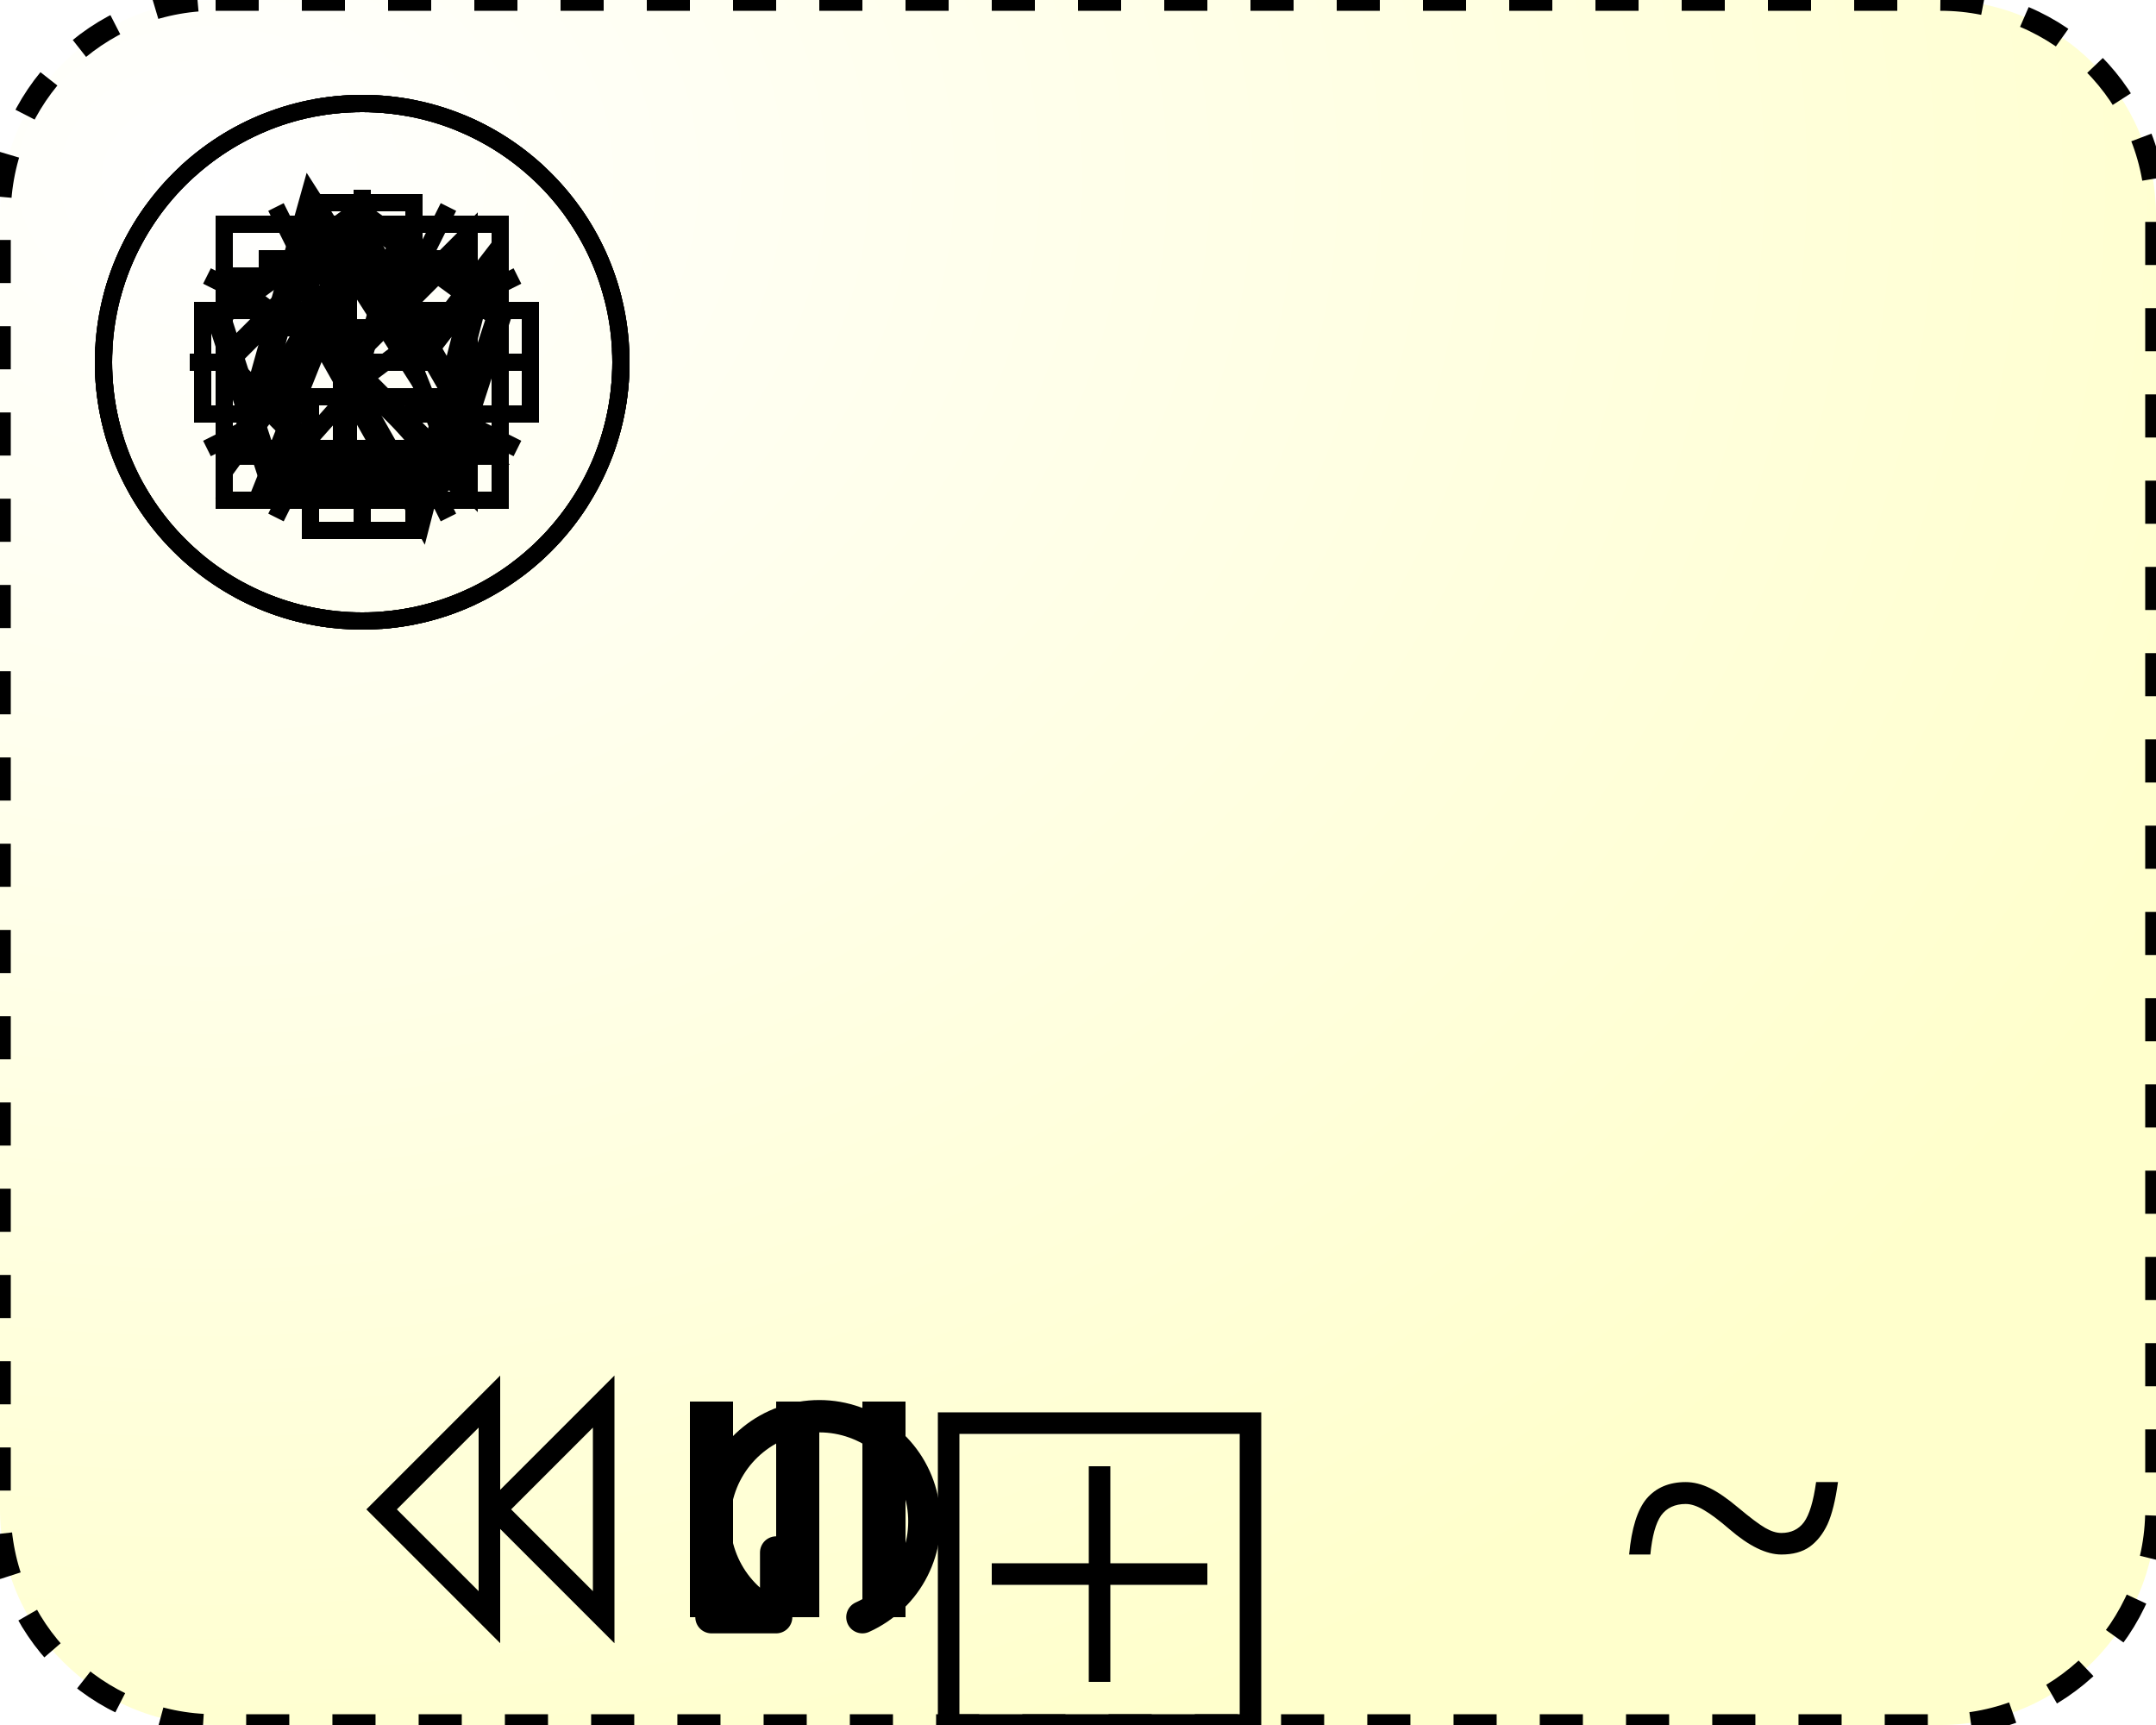
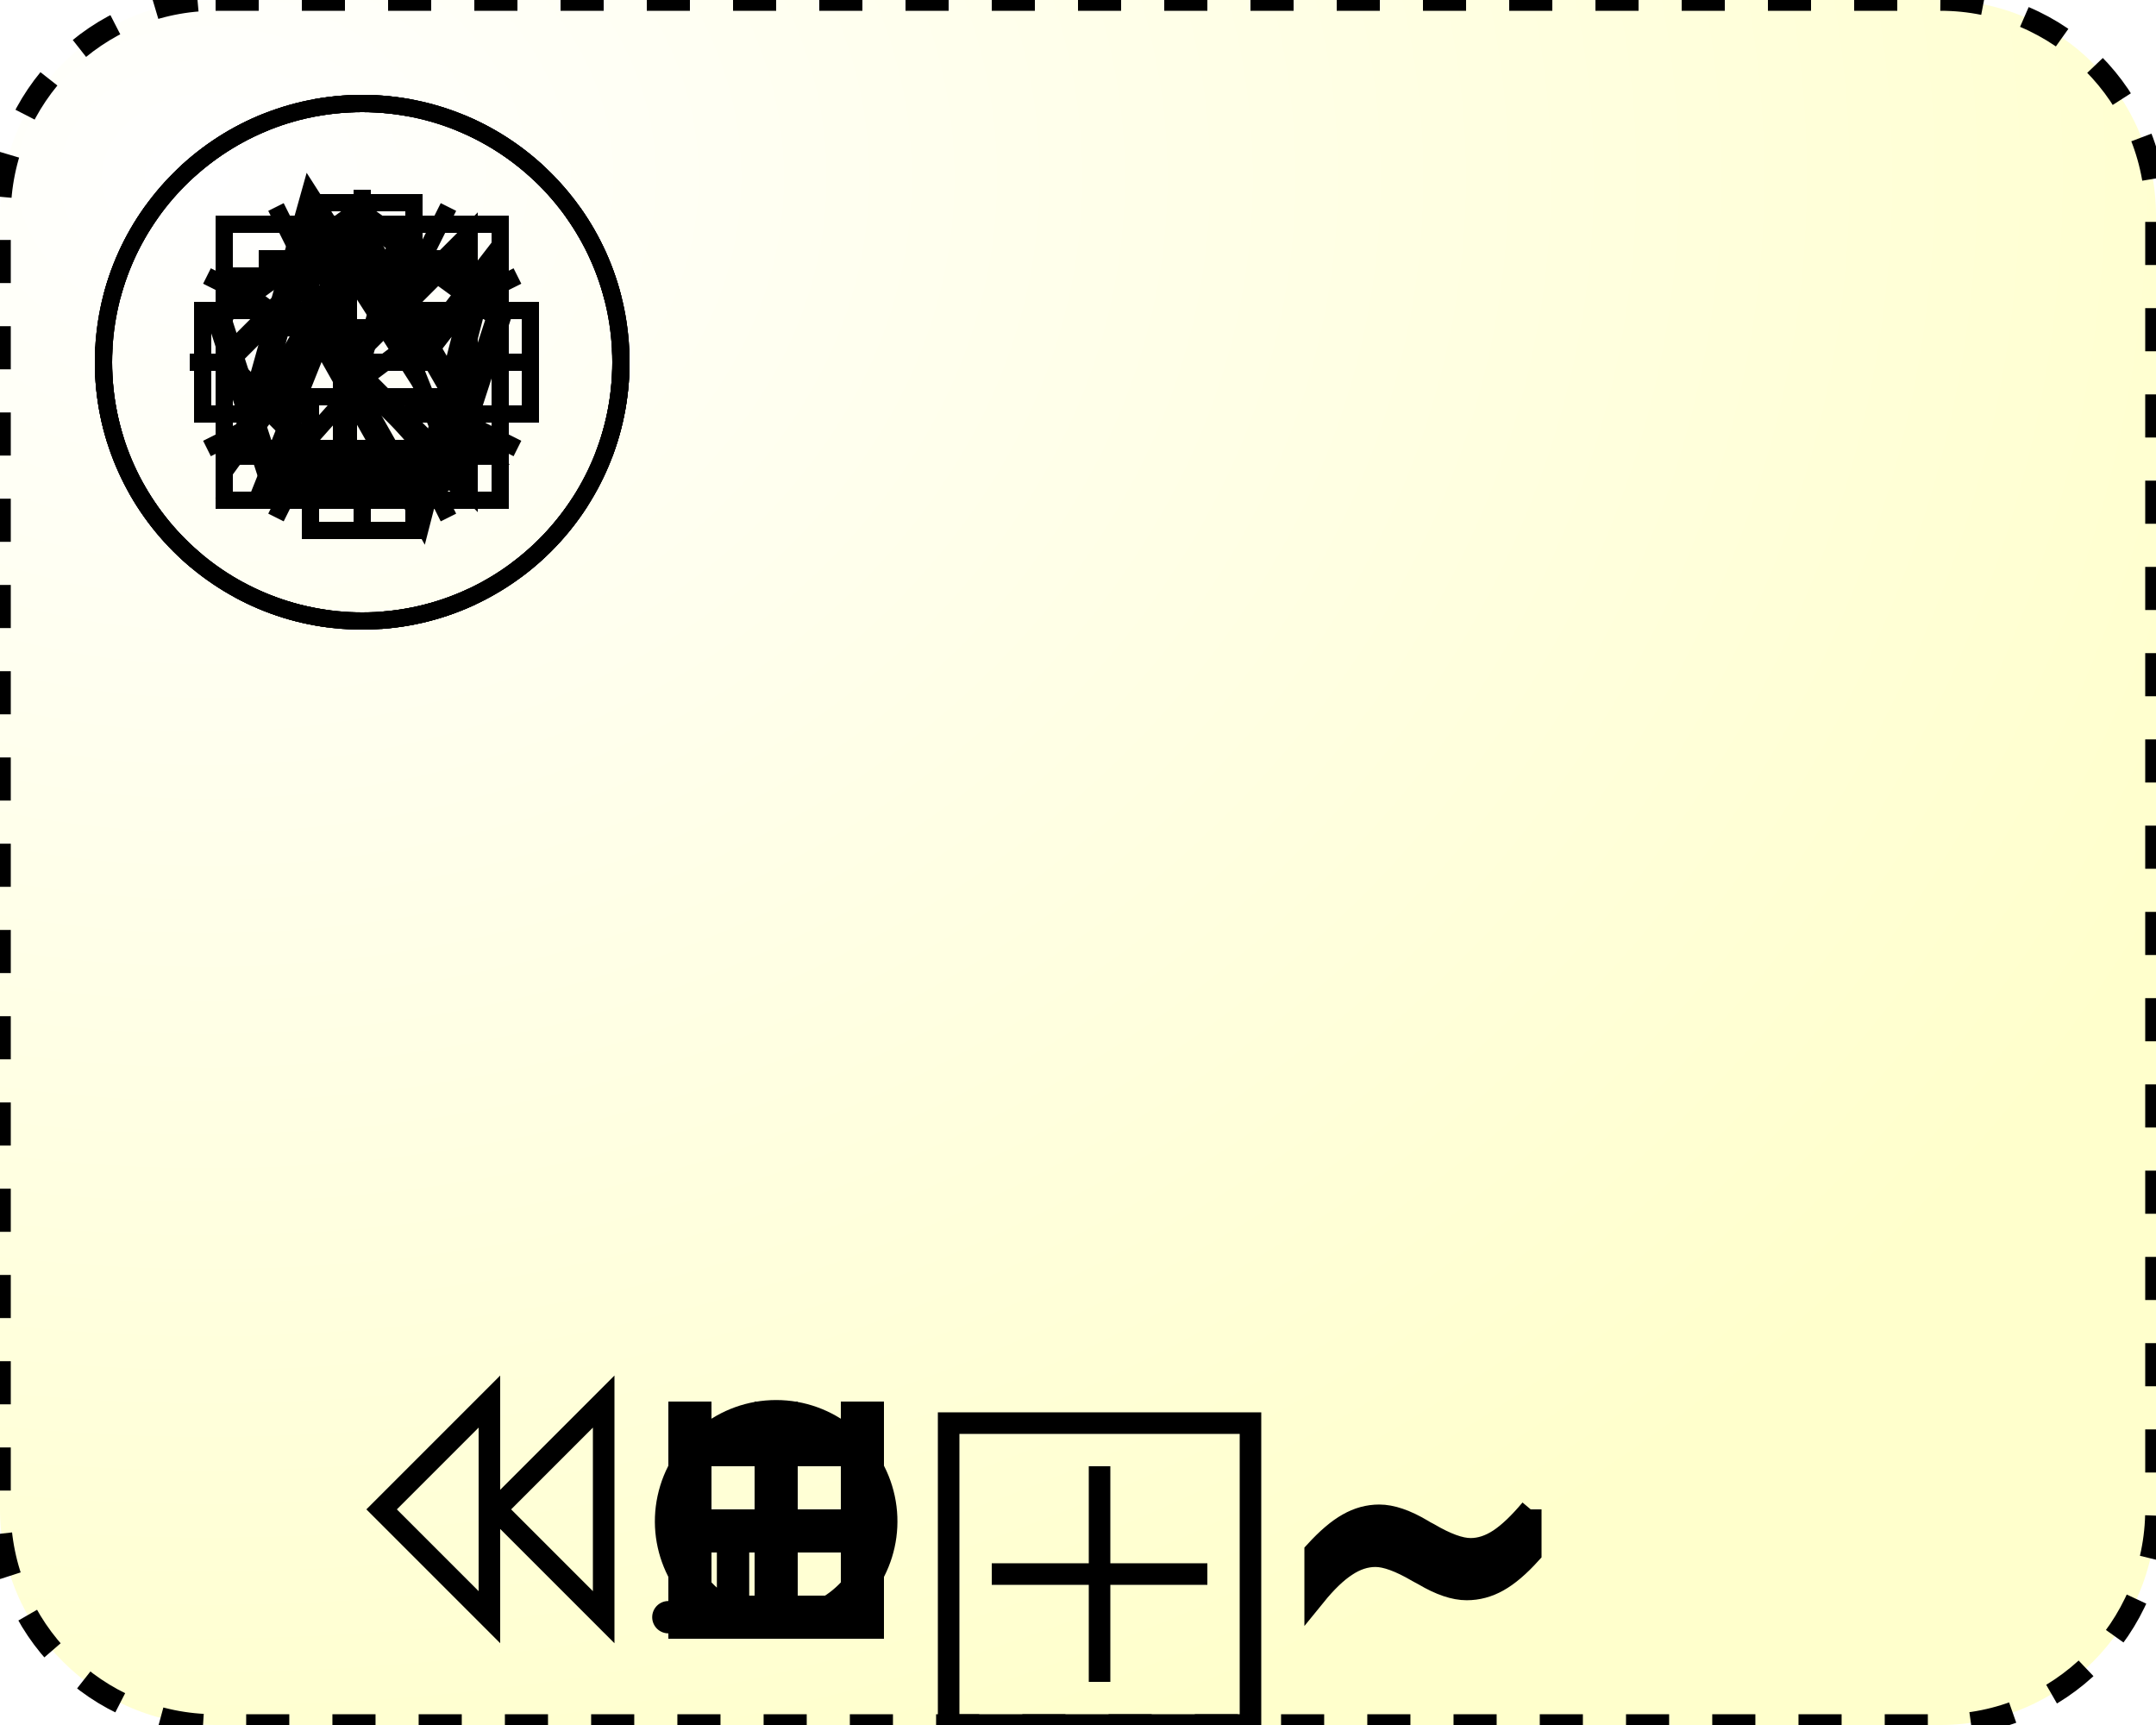
<svg xmlns="http://www.w3.org/2000/svg" xmlns:ns1="http://www.b3mn.org/oryx" width="100" height="80" version="1.0">
  <defs />
  <ns1:magnets>
    <ns1:magnet ns1:cx="0" ns1:cy="40" ns1:anchors="left" />
    <ns1:magnet ns1:cx="50" ns1:cy="80" ns1:anchors="bottom" />
    <ns1:magnet ns1:cx="100" ns1:cy="40" ns1:anchors="right" />
    <ns1:magnet ns1:cx="50" ns1:cy="0" ns1:anchors="top" />
    <ns1:magnet ns1:cx="50" ns1:cy="40" ns1:default="yes" />
  </ns1:magnets>
  <g pointer-events="fill" ns1:minimumSize="80 60">
    <defs>
      <radialGradient id="background" cx="10%" cy="10%" r="100%" fx="10%" fy="10%">
        <stop offset="0%" stop-color="#ffffff" stop-opacity="1" />
        <stop id="fill_el" offset="100%" stop-color="#ffffcc" stop-opacity="1" />
      </radialGradient>
    </defs>
    <rect id="text_frame" ns1:anchors="bottom top right left" x="1" y="1" width="94" height="79" rx="10" ry="10" stroke="none" stroke-width="0" fill="none" />
    <rect id="bg_frame" ns1:anchors="bottom top right left" ns1:resize="vertical horizontal" x="0" y="0" width="100" height="80" rx="10" ry="10" stroke="black" stroke-width="1" stroke-dasharray="2,2,2" fill="url(#background) white" />
    <text font-size="12" id="text_name" x="50" y="40" ns1:align="middle center" ns1:fittoelem="text_frame" stroke="black">
		</text>
    <g transform="scale(0.8,0.8) translate(5,5)">
      <g>
        <circle id="frame" ns1:anchors="top left" cx="16" cy="16" r="15" stroke="black" fill="none" stroke-width="1" />
-         <circle ns1:anchors="top left" cx="16" cy="16" r="15" stroke="black" fill="none" stroke-width="1" style="stroke-dasharray: 5.5, 3" />
+         <circle id="frame2" ns1:anchors="top left" cx="16" cy="16" r="15" stroke="black" fill="none" stroke-width="1" style="stroke-dasharray: 5.5, 3" />
      </g>
      <g id="message">
-         <path ns1:anchors="top left" stroke="black" fill="none" stroke-width="1" d="M8,11 L8,21 L24,21 L24,11z M8,11 L16,17 L24,11" />
+         <path id="messagepath" ns1:anchors="top left" stroke="black" fill="none" stroke-width="1" d="M8,11 L8,21 L24,21 L24,11z M8,11 L16,17 L24,11" />
      </g>
      <g id="timer">
-         <path ns1:anchors="top left" d=" M 16 6 L 16 9         M 21 7 L 19.5 10         M 25 11 L 22 12.5         M 26 16 L 23 16         M 25 21 L 22 19.5         M 21 25 L 19.5 22         M 16 26 L 16 23         M 11 25 L 12.5 22         M 7 21 L 10 19.5         M 6 16 L 9 16         M 7 11 L 10 12.5         M 11 7 L 12.5 10         M 18 9 L 16 16 L 20 16" fill="none" stroke="black" />
+         <path id="timerpath" ns1:anchors="top left" d=" M 16 6 L 16 9         M 21 7 L 19.5 10         M 25 11 L 22 12.5         M 26 16 L 23 16         M 25 21 L 22 19.5         M 21 25 L 19.5 22         M 16 26 L 16 23         M 11 25 L 12.5 22         M 7 21 L 10 19.5         M 6 16 L 9 16         M 7 11 L 10 12.5         M 11 7 L 12.5 10         M 18 9 L 16 16 L 20 16" fill="none" stroke="black" />
      </g>
      <g id="escalation">
-         <path ns1:anchors="top left" d="M 16,8.75 L22,23.75 L16,17 L10,23.75z " id="path9" style="fill:none;stroke:#000000;stroke-width:1" />
+         <path ns1:anchors="top left" d="M 16,8.75 L22,23.75 L16,17 L10,23.75z " id="path9" stroke="black" style="fill:none;stroke-width:1" />
      </g>
      <g id="conditional">
-         <rect ns1:anchors="top left" x="8" y="8" width="16" height="16" stroke="black" stroke-width="1" fill="none" />
-         <path ns1:anchors="top left" d=" M 10 10 L 22 10         M 10 14 L 22 14         M 10 18 L 22 18         M 10 22 L 22 22" fill="none" stroke="black" />
+         <rect id="conditionalrect" ns1:anchors="top left" x="8" y="8" width="16" height="16" stroke="black" stroke-width="1" fill="none" />
+         <path id="conditionalpath" ns1:anchors="top left" d=" M 10 10 L 22 10         M 10 14 L 22 14         M 10 18 L 22 18         M 10 22 L 22 22" fill="none" stroke="black" />
      </g>
      <g id="error">
-         <circle ns1:anchors="top left" cx="16" cy="16" r="15" stroke="black" fill="none" stroke-width="1" />
-         <path ns1:anchors="top left" style="fill:none;stroke:#000000;stroke-width:1.5;stroke-linecap:butt;stroke-linejoin:miter;stroke-miterlimit:10" d="M 22.821,11.172 L 19.367,24.59 L 13.541,14.282 L 9.339,20.072 L 13.049,6.832 L 18.996,16.133 L 22.821,11.172 z" id="errorPolygon" />
+         <circle id="errorcircle" ns1:anchors="top left" cx="16" cy="16" r="15" stroke="black" fill="none" stroke-width="1" />
+         <path ns1:anchors="top left" stroke="black" style="fill:none;stroke-width:1.5;stroke-linecap:butt;stroke-linejoin:miter;stroke-miterlimit:10" d="M 22.821,11.172 L 19.367,24.59 L 13.541,14.282 L 9.339,20.072 L 13.049,6.832 L 18.996,16.133 L 22.821,11.172 z" id="errorPolygon" />
      </g>
      <g id="compensationStart">
-         <circle ns1:anchors="top left" cx="16" cy="16" r="15" stroke="black" fill="none" stroke-width="1" />
-         <polygon ns1:anchors="top left" stroke="black" fill="none" stroke-width="1.4" points="15,9 15,23 8,16" stroke-linecap="butt" stroke-linejoin="miter" stroke-miterlimit="10" />
-         <polygon ns1:anchors="top left" stroke="black" fill="none" stroke-width="1.4" points="22,9 22,23 15,16" stroke-linecap="butt" stroke-linejoin="miter" stroke-miterlimit="10" />
+         <circle id="compensationcircle" ns1:anchors="top left" cx="16" cy="16" r="15" stroke="black" fill="none" stroke-width="1" />
+         <polygon id="compensationpolygon1" ns1:anchors="top left" stroke="black" fill="none" stroke-width="1.4" points="15,9 15,23 8,16" stroke-linecap="butt" stroke-linejoin="miter" stroke-miterlimit="10" />
+         <polygon id="compensationpolygon2" ns1:anchors="top left" stroke="black" fill="none" stroke-width="1.4" points="22,9 22,23 15,16" stroke-linecap="butt" stroke-linejoin="miter" stroke-miterlimit="10" />
      </g>
      <g id="signal">
-         <path ns1:anchors="top left" d="M 8.712,21.247 L 23.333,21.247 L 16.023,8.576 L 8.712,21.247 z" id="triangle" style="fill:none;stroke:#000000;stroke-width:1.4;stroke-miterlimit:4;stroke-dasharray:none" />
+         <path ns1:anchors="top left" d="M 8.712,21.247 L 23.333,21.247 L 16.023,8.576 L 8.712,21.247 z" id="triangle" stroke="black" style="fill:none;stroke-width:1.4;stroke-miterlimit:4;stroke-dasharray:none" />
      </g>
      <g id="multiple">
-         <path ns1:anchors="top left" style="fill:none;     fill-opacity:1;     stroke:#000000;     stroke-width:1.4;     stroke-linejoin:bevel;     stroke-opacity:1" d="M 20.835,22.874 L 10.762,22.874 L 7.65,13.293 L 15.8,7.373 L 23.948,13.295 L 20.835,22.874 z" id="middlepolygon" />
+         <path ns1:anchors="top left" stroke="black" style="fill:none;     fill-opacity:1;     stroke-width:1.4;     stroke-linejoin:bevel;     stroke-opacity:1" d="M 20.835,22.874 L 10.762,22.874 L 7.65,13.293 L 15.8,7.373 L 23.948,13.295 L 20.835,22.874 z" id="middlepolygon" />
      </g>
      <g id="multipleParallel">
-         <path ns1:anchors="top left" d="M 6.75,13 L6.75,19 L13,19 L13,25.75 L19,25.75 L19,19 L25.75,19 L25.75,13 L19,13 L19,6.75 L13,6.75 L13,13z" id="path9" style="fill:none;stroke:#000000;stroke-width:1" />
+         <path ns1:anchors="top left" d="M 6.75,13 L6.75,19 L13,19 L13,25.75 L19,25.75 L19,19 L25.75,19 L25.75,13 L19,13 L19,6.75 L13,6.75 L13,13z" id="path92" stroke="black" style="fill:none;stroke-width:1" />
      </g>
    </g>
-     <a id="u" target="_blank">
-       <g id="b" ns1:anchors="bottom">
-         <rect ns1:anchors="bottom" x="44" y="66" width="14" height="14" fill="none" stroke="black" stroke-width="1" />
-         <path ns1:anchors="bottom" fill="none" stroke="black" d="M51 68 v10 M 46 73 h10" stroke-width="1" />
-       </g>
-     </a>
+     <g id="b" ns1:anchors="bottom" transform="translate(1)">
+       <rect id="plusborder" ns1:anchors="bottom" x="43" y="66" width="14" height="14" fill="none" stroke="black" stroke-width="1" />
+       <path id="plus" ns1:anchors="bottom" fill="none" stroke="black" d="M50 68 v10 M 45 73 h10" stroke-width="1" />
+     </g>
    <g id="none" />
    <g id="loop">
-       <path ns1:anchors="bottom" style="opacity:1;fill:none;fill-opacity:1;stroke:#000000;stroke-width:1.5;stroke-linecap:round;stroke-linejoin:round;stroke-miterlimit:2.1;stroke-dasharray:none;stroke-opacity:1" id="path2396" d="M 50.5,72 L 50.5,75 L 47.5,75 M 50.5,75 A 4.875,4.875 0 1 1 54.5,75" transform="translate(-14.5,0)" />
+       <path ns1:anchors="bottom" stroke="black" style="opacity:1;fill:none;fill-opacity:1;stroke-width:1.5;stroke-linecap:round;stroke-linejoin:round;stroke-miterlimit:2.1;stroke-dasharray:none;stroke-opacity:1" id="path2396" d="M 49.5,72 L 49.5,75 L 46.5,75 M 49.5,75 A 4.875,4.875 0 1 1 53.5,75" transform="translate(-15.5)" />
    </g>
    <g id="parallel">
-       <path ns1:anchors="bottom" fill="none" stroke="black" d="M47 65 v10 M51 65 v10 M55 65 v10" stroke-width="2" transform="translate(-14 0)" />
+       <path id="parallelpath" ns1:anchors="bottom" fill="none" stroke="black" d="M46 65 v10 M50 65 v10 M54 65 v10" stroke-width="2" transform="translate(-14)" />
    </g>
-     <g id="adhoc">
-       <text ns1:anchors="bottom" x="61" y="77" font-size="20" transform="translate(14,0)">~</text>
+     <g id="sequential">
+       <path id="sequentialpath" ns1:anchors="bottom" fill="none" stroke="#000000" stroke-width="2" d="M45,67 h10 M45,71 h10 M45,75 h10" transform="translate(-14)" />
+     </g>
+     <g id="adhoc" transform="translate(16)">
+       <path id="adhocpath" d="m 55,70 0,2.034 c -0.543,0.602 -1.049,1.032 -1.516,1.291 -0.462,0.259 -0.947,0.389 -1.456,0.389 -0.572,0 -1.236,-0.225 -1.993,-0.674 -0.058,-0.031 -0.101,-0.053 -0.13,-0.069 -0.035,-0.023 -0.09,-0.053 -0.165,-0.091 -0.809,-0.472 -1.456,-0.709 -1.941,-0.709 -0.462,0 -0.916,0.149 -1.36,0.446 -0.445,0.289 -0.924,0.75 -1.438,1.383 l 0,-2.034 c 0.549,-0.602 1.054,-1.032 1.516,-1.291 0.468,-0.267 0.953,-0.4 1.456,-0.4 0.572,0 1.242,0.229 2.01,0.686 0.046,0.031 0.084,0.053 0.113,0.069 0.04,0.023 0.098,0.053 0.173,0.091 0.803,0.472 1.45,0.709 1.941,0.709 0.445,4e-5 0.887,-0.145 1.326,-0.434 0.439,-0.289 0.927,-0.754 1.464,-1.394" ns1:anchors="bottom" stroke="black" fill="black" stroke-width="1" />
    </g>
    <g id="compensation">
-       <path ns1:anchors="bottom" fill="none" stroke="black" d="M 51 70 L 56 65 L 56 75z M45.7 70 L50.7 75 L 50.7 65z" stroke-width="1" transform="translate(-28,0)" />
+       <path id="compensationpath" ns1:anchors="bottom" fill="none" stroke="black" d="M 50 70 L 55 65 L 55 75z M44.7 70 L49.7 75 L 49.7 65z" stroke-width="1" transform="translate(-27,0)" />
    </g>
  </g>
</svg>
